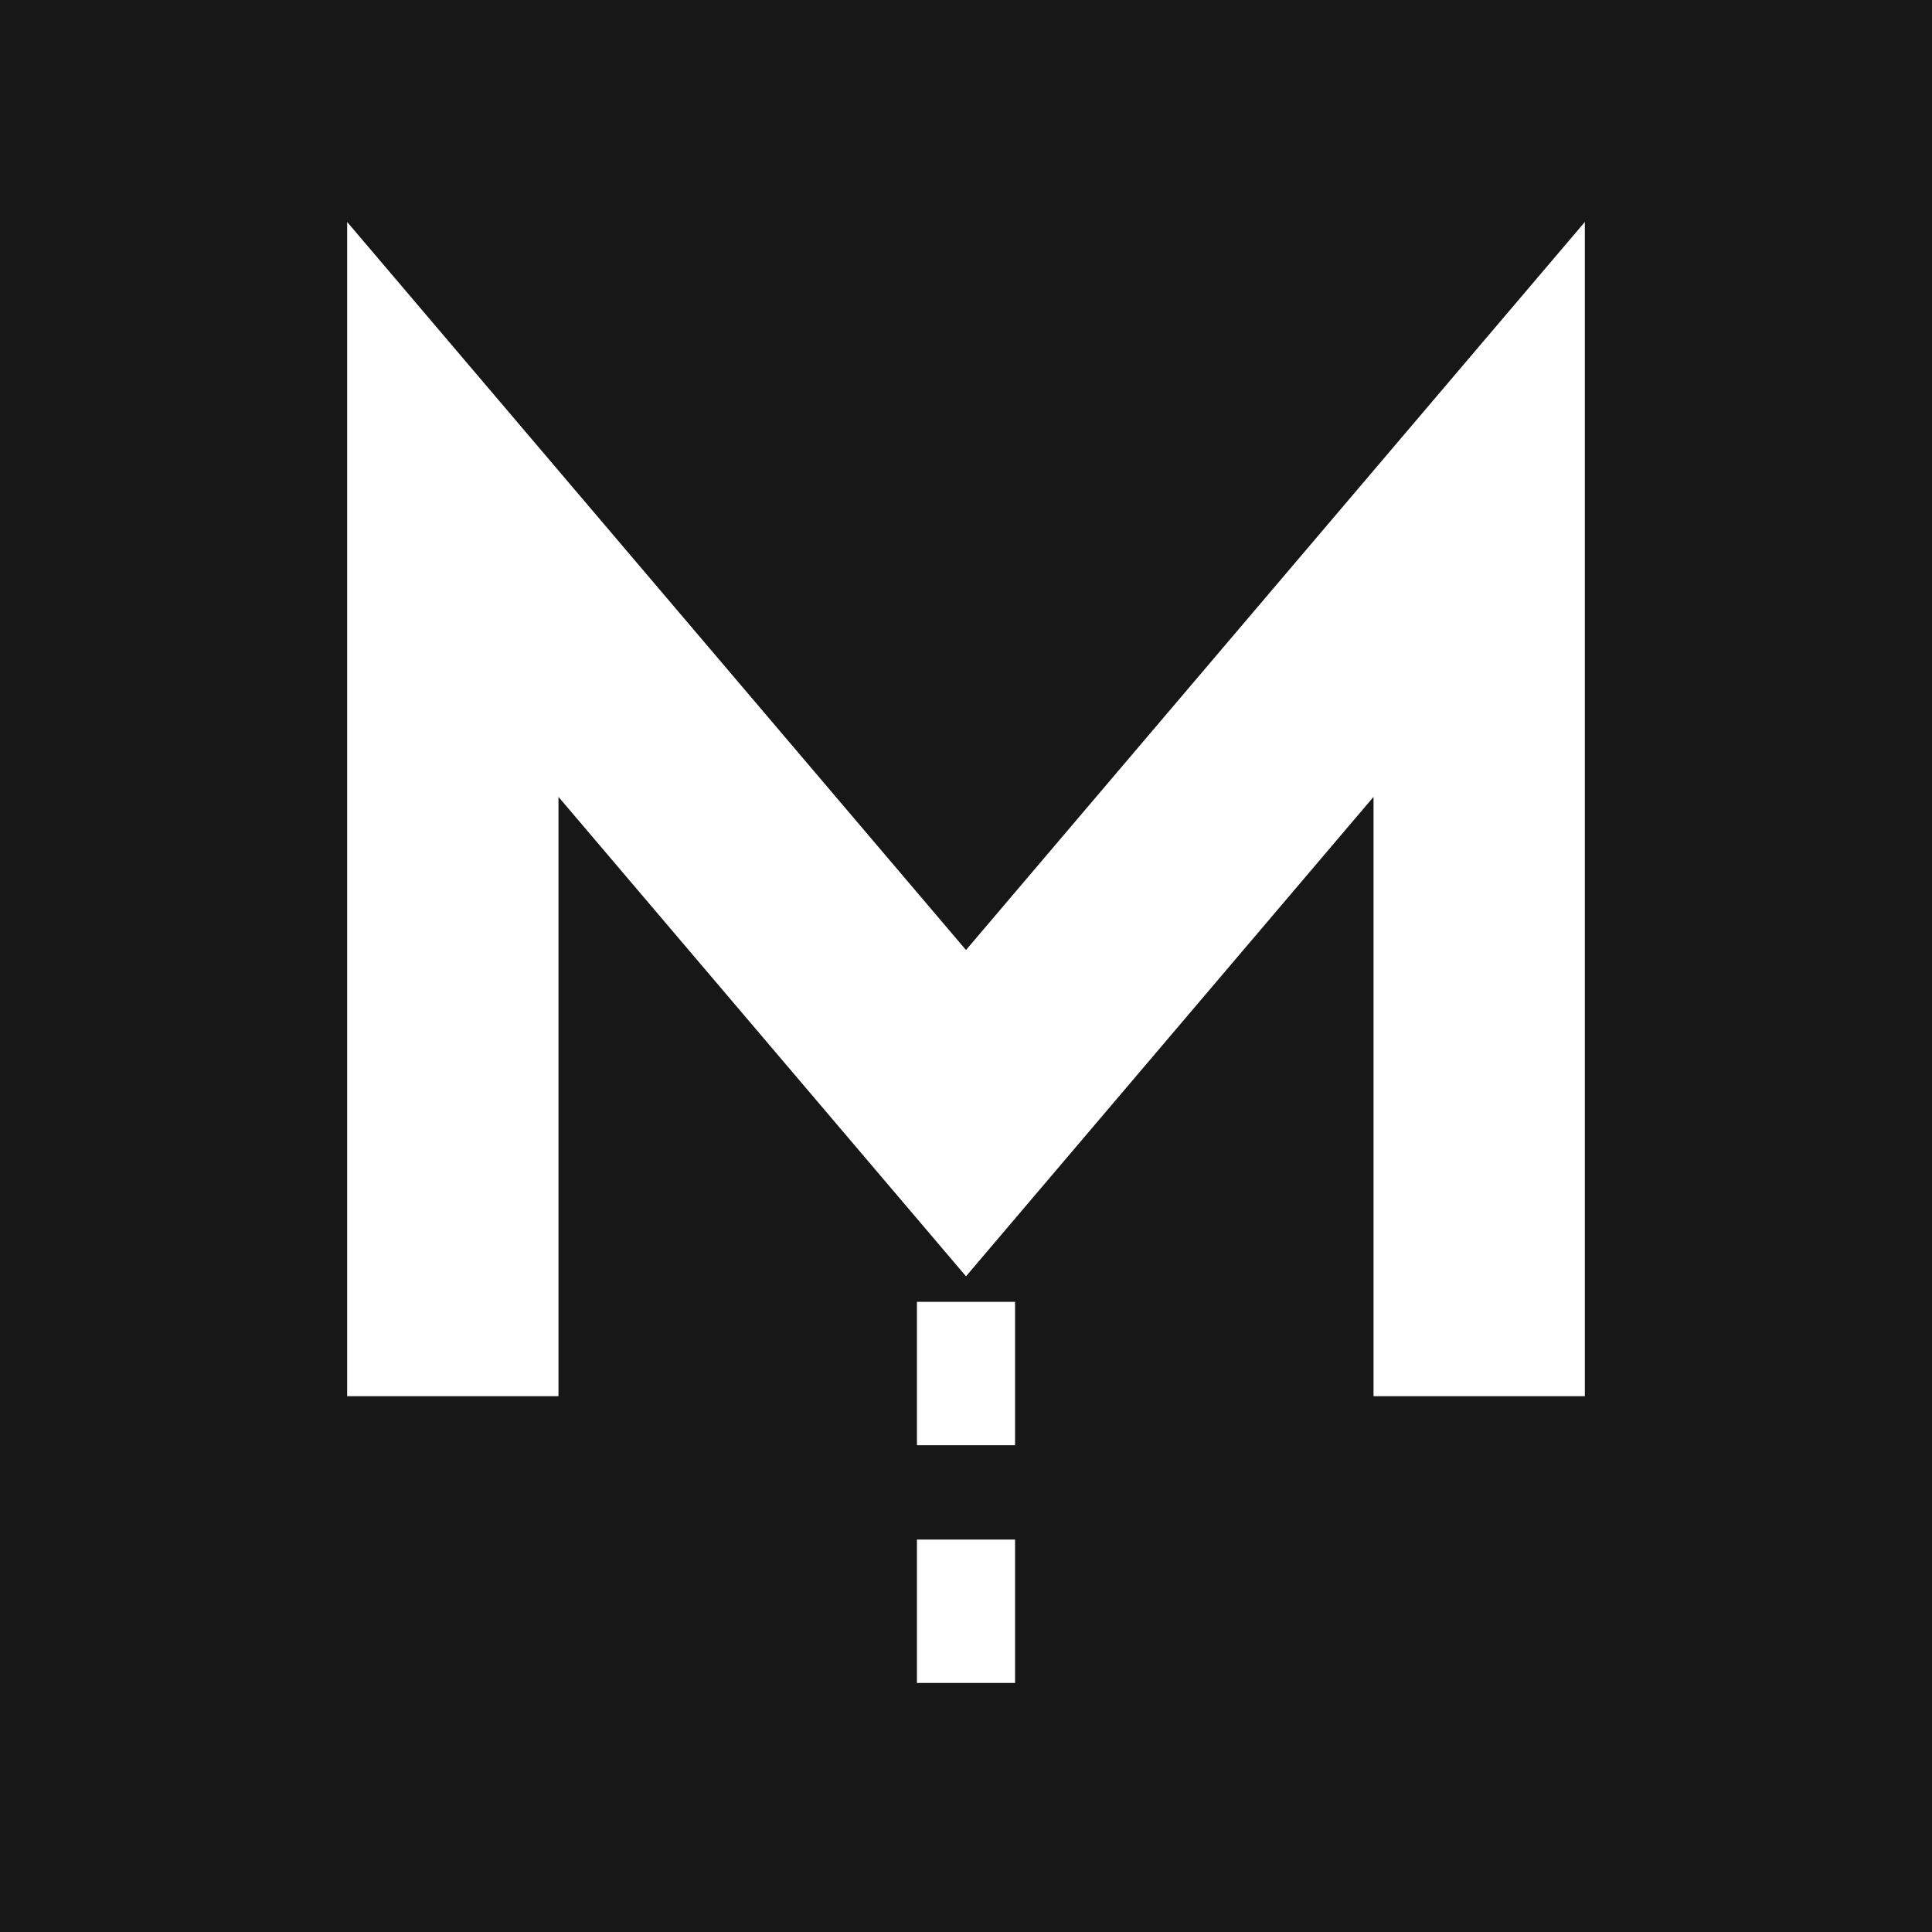
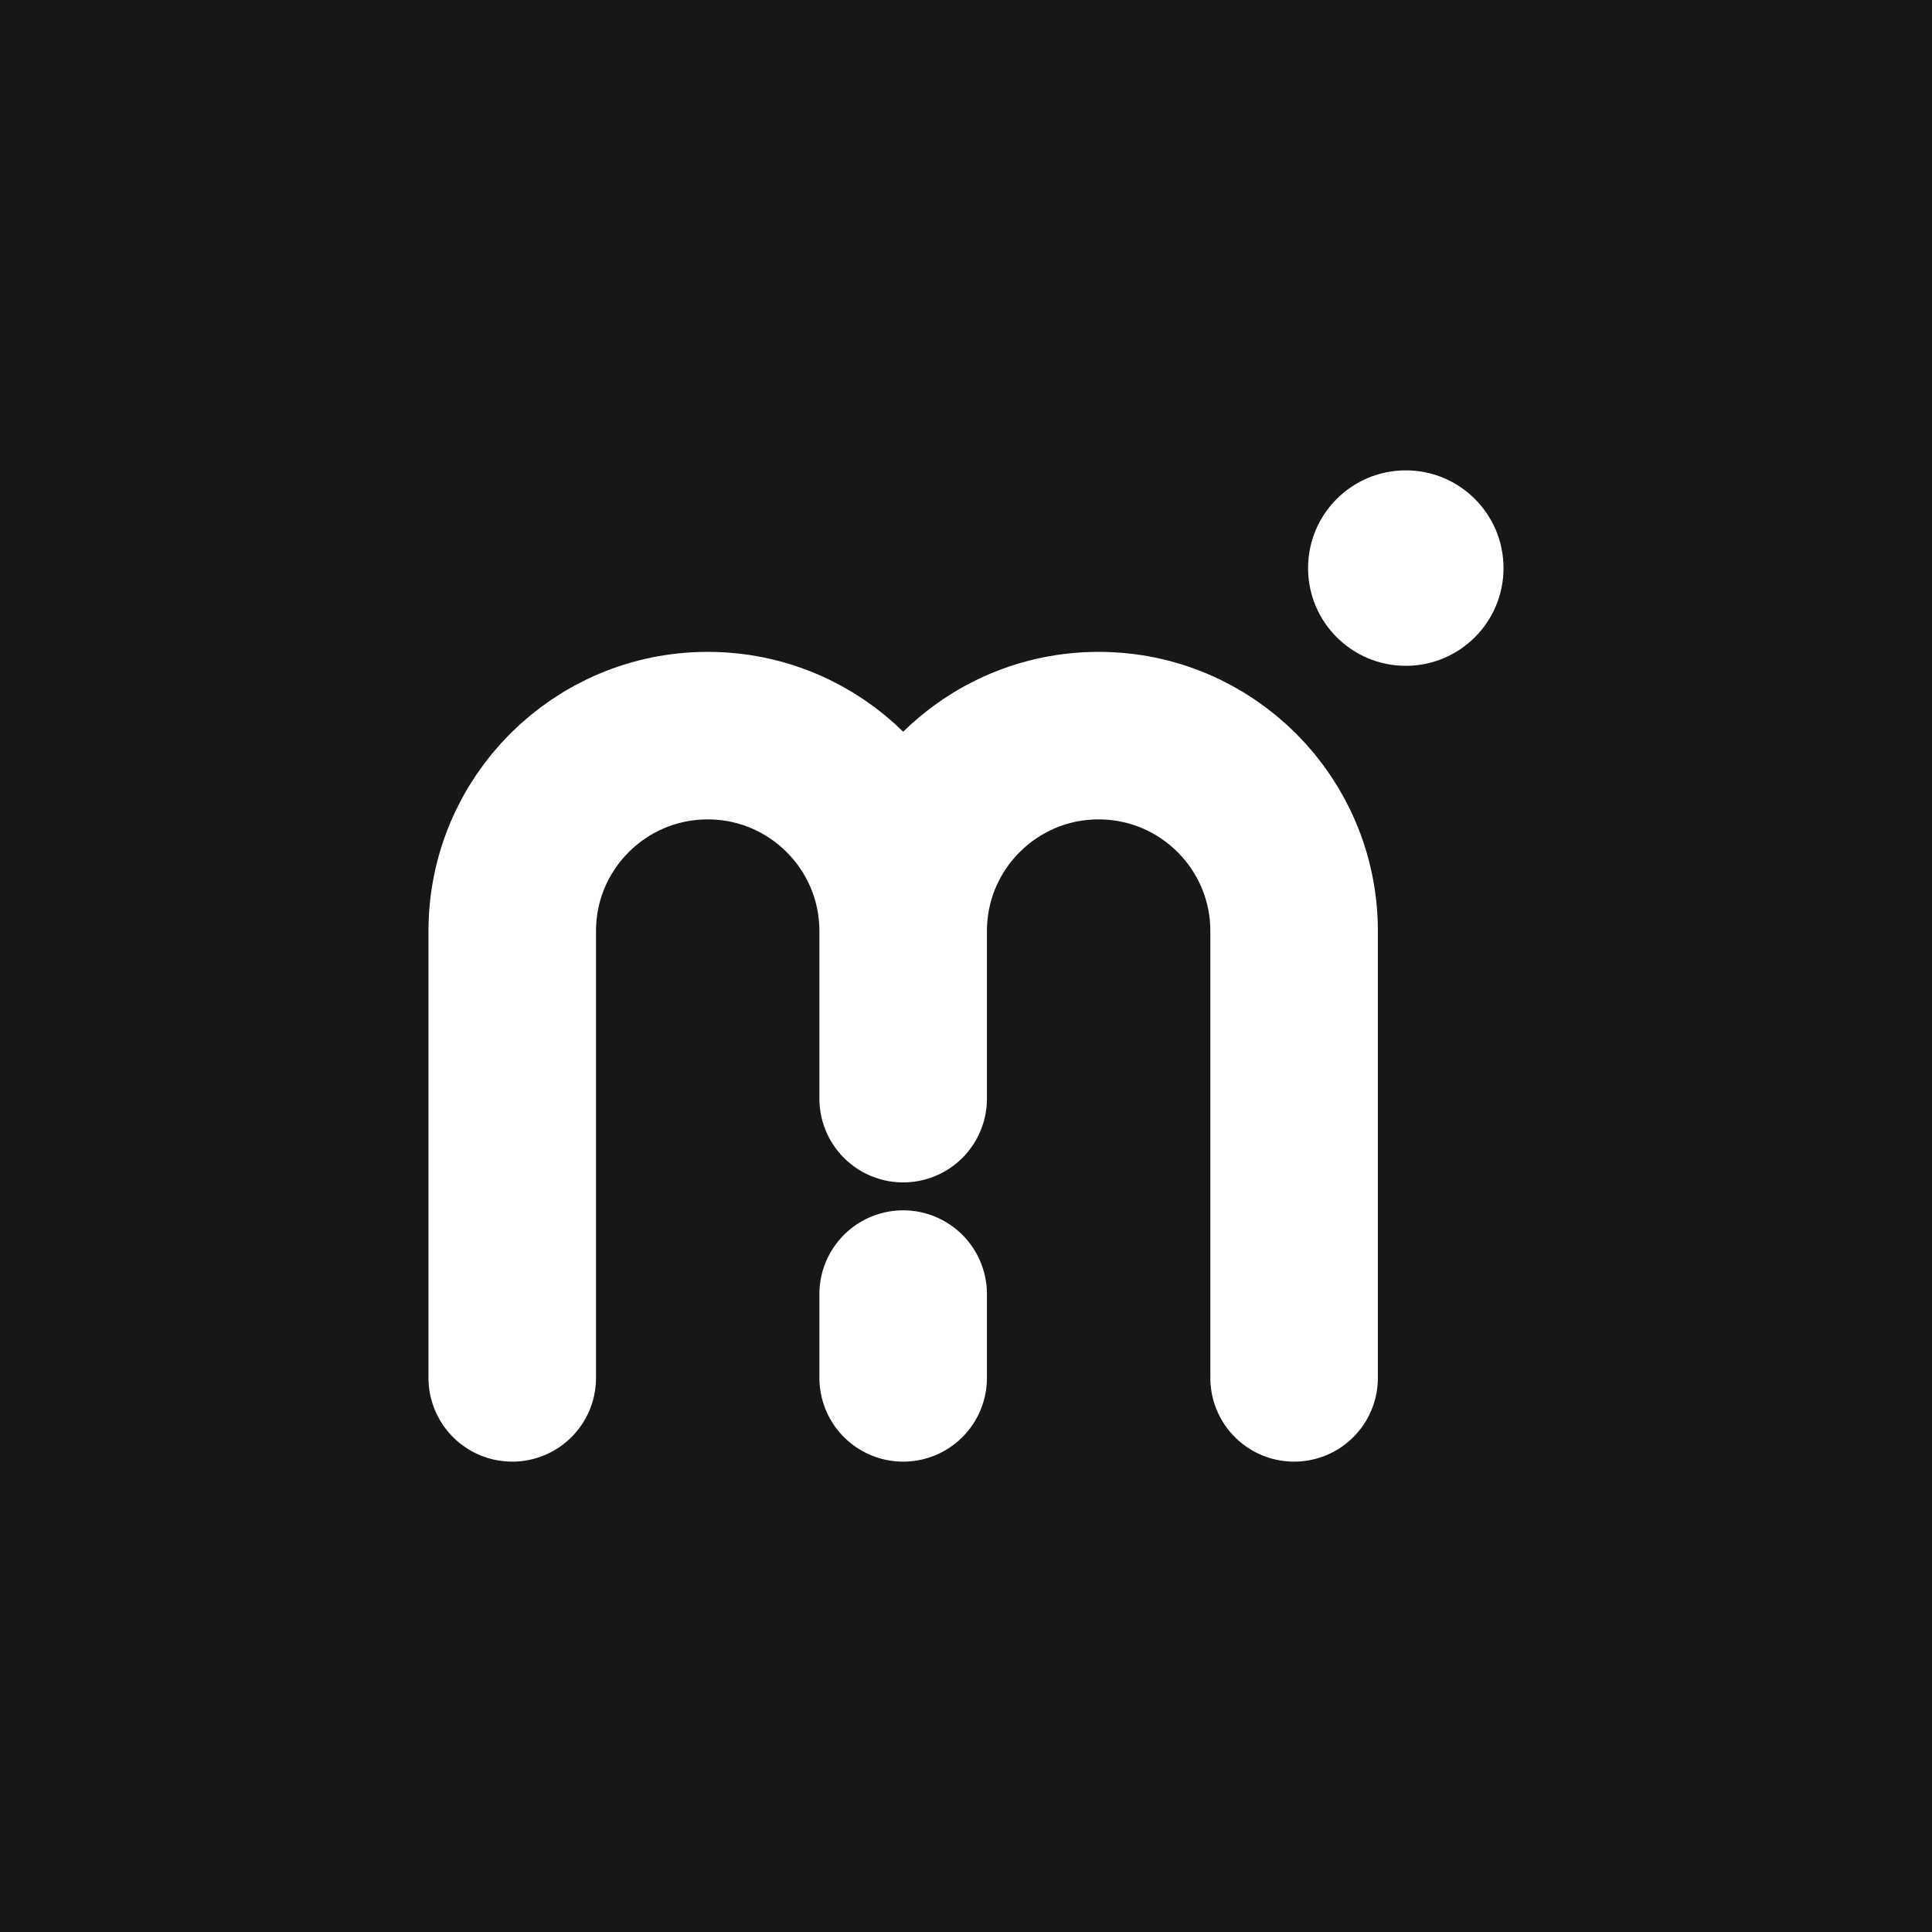
<svg xmlns="http://www.w3.org/2000/svg" viewBox="0 0 1024 1024">
  <rect width="1024" height="1024" fill="#171717" />
-   <path d="M240 740V270L512 590L784 270V740" fill="none" stroke="#FFFFFF" stroke-width="112" stroke-linejoin="miter" stroke-miterlimit="8" />
-   <path d="M512 690v76M512 816v76" fill="none" stroke="#FFFFFF" stroke-width="52" />
+   <g transform="translate(512 512) scale(7.4) translate(-60.5 -58.5)">
+     <path d="M28 88V56a14 14 0 0 1 28 0v12M56 56a14 14 0 0 1 28 0v32" fill="none" stroke="#FFFFFF" stroke-width="12" stroke-linecap="round" stroke-linejoin="round" />
+     <path d="M56 82v6" fill="none" stroke="#FFFFFF" stroke-width="12" stroke-linecap="round" />
+     <circle cx="92" cy="30" r="7" fill="#FFFFFF" />
+   </g>
</svg>
